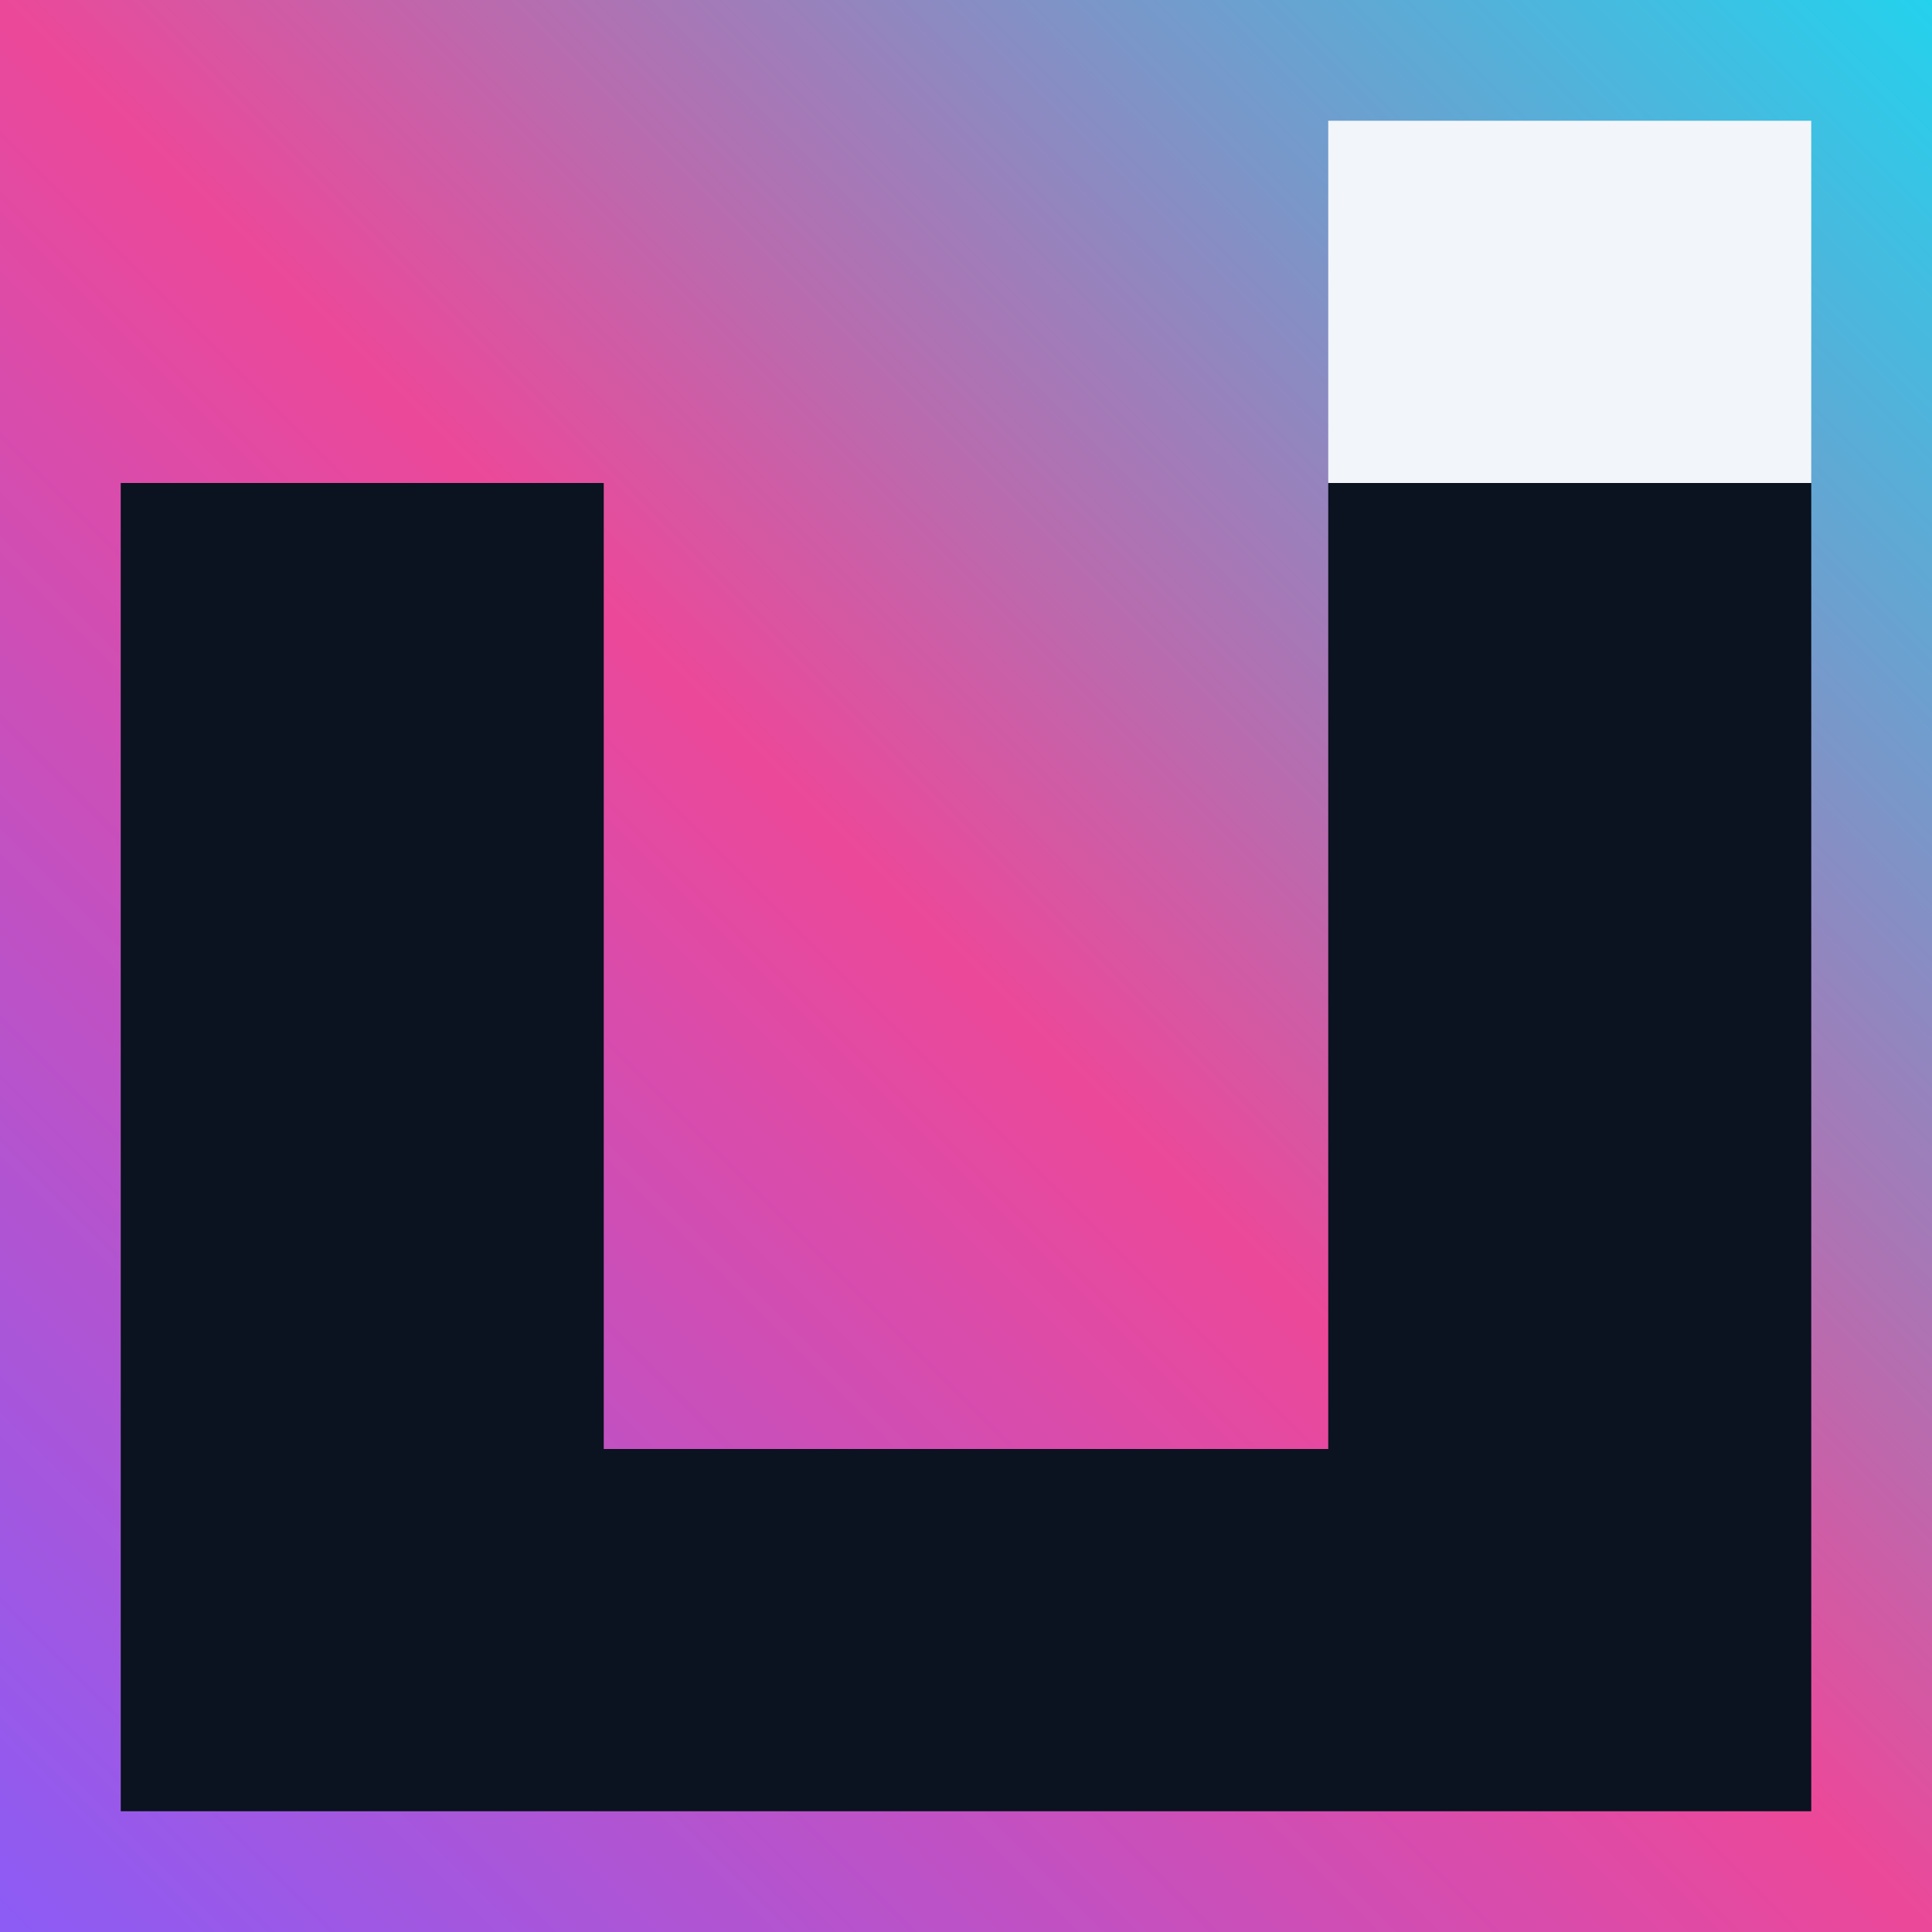
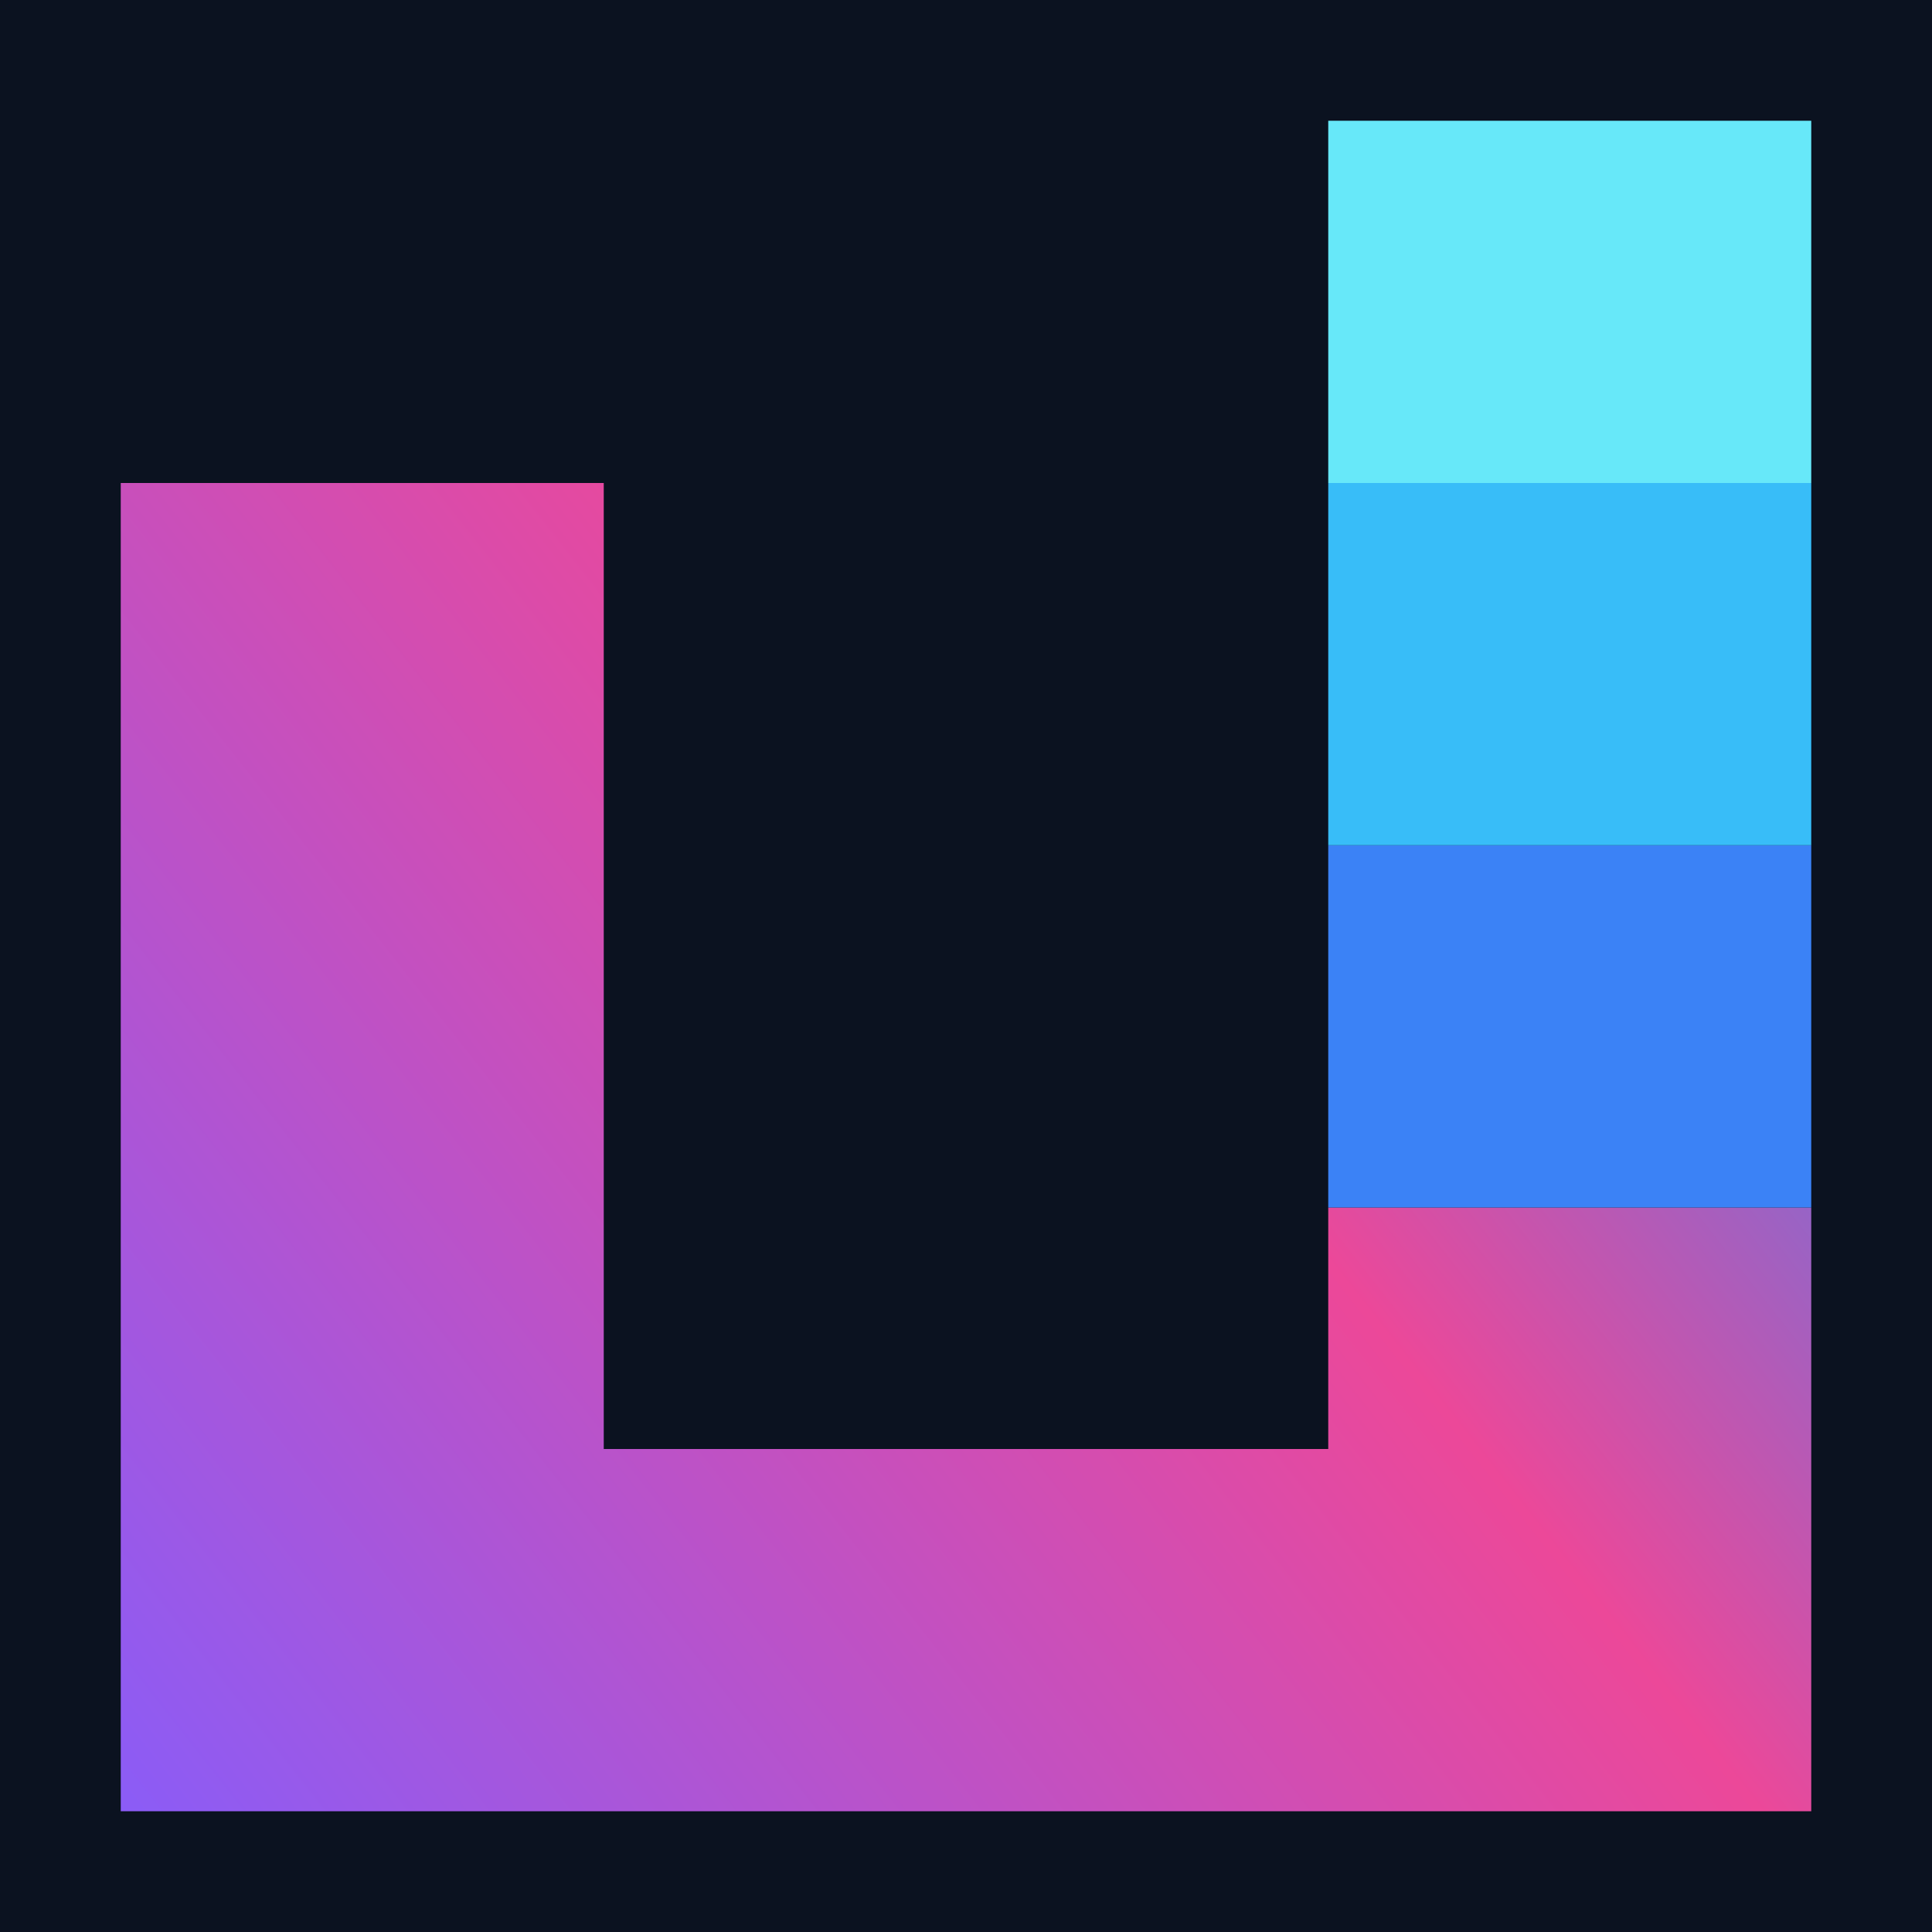
<svg xmlns="http://www.w3.org/2000/svg" viewBox="0 0 96 96">
-   <defs>
-     <linearGradient id="lu-tile" x1="0" y1="1" x2="1" y2="0">
-       <stop offset="0" stop-color="#8b5cf6" />
-       <stop offset=".5" stop-color="#ec4899" />
-       <stop offset="1" stop-color="#22d3ee" />
-     </linearGradient>
-   </defs>
-   <rect width="96" height="96" fill="url(#lu-tile)" />
+   <rect width="96" height="96" fill="#0b1220" />
  <g transform="translate(0 0) scale(1)">
-     <path fill="#0b1220" d="M6 24H30V72H66V24H90V90H6Z" />
-     <rect x="66" y="6" width="24" height="18" fill="#f2f5f9" />
+     <defs>
+       <linearGradient id="lu-run" gradientUnits="userSpaceOnUse" x1="6" y1="90" x2="90" y2="24">
+         <stop offset="0" stop-color="#8b5cf6" />
+         <stop offset=".6" stop-color="#ec4899" />
+         <stop offset="1" stop-color="#3b82f6" />
+       </linearGradient>
+     </defs>
+     <path fill="url(#lu-run)" d="M6 24H30V72H66V60H90V90H6Z" />
+     <rect class="lu-k lu-k0" x="66" y="42" width="24" height="18" fill="#3b82f6" />
+     <rect class="lu-k lu-k1" x="66" y="24" width="24" height="18" fill="#38bdf8" />
+     <rect class="lu-k lu-k2" x="66" y="6" width="24" height="18" fill="#67e8f9" />
  </g>
</svg>
